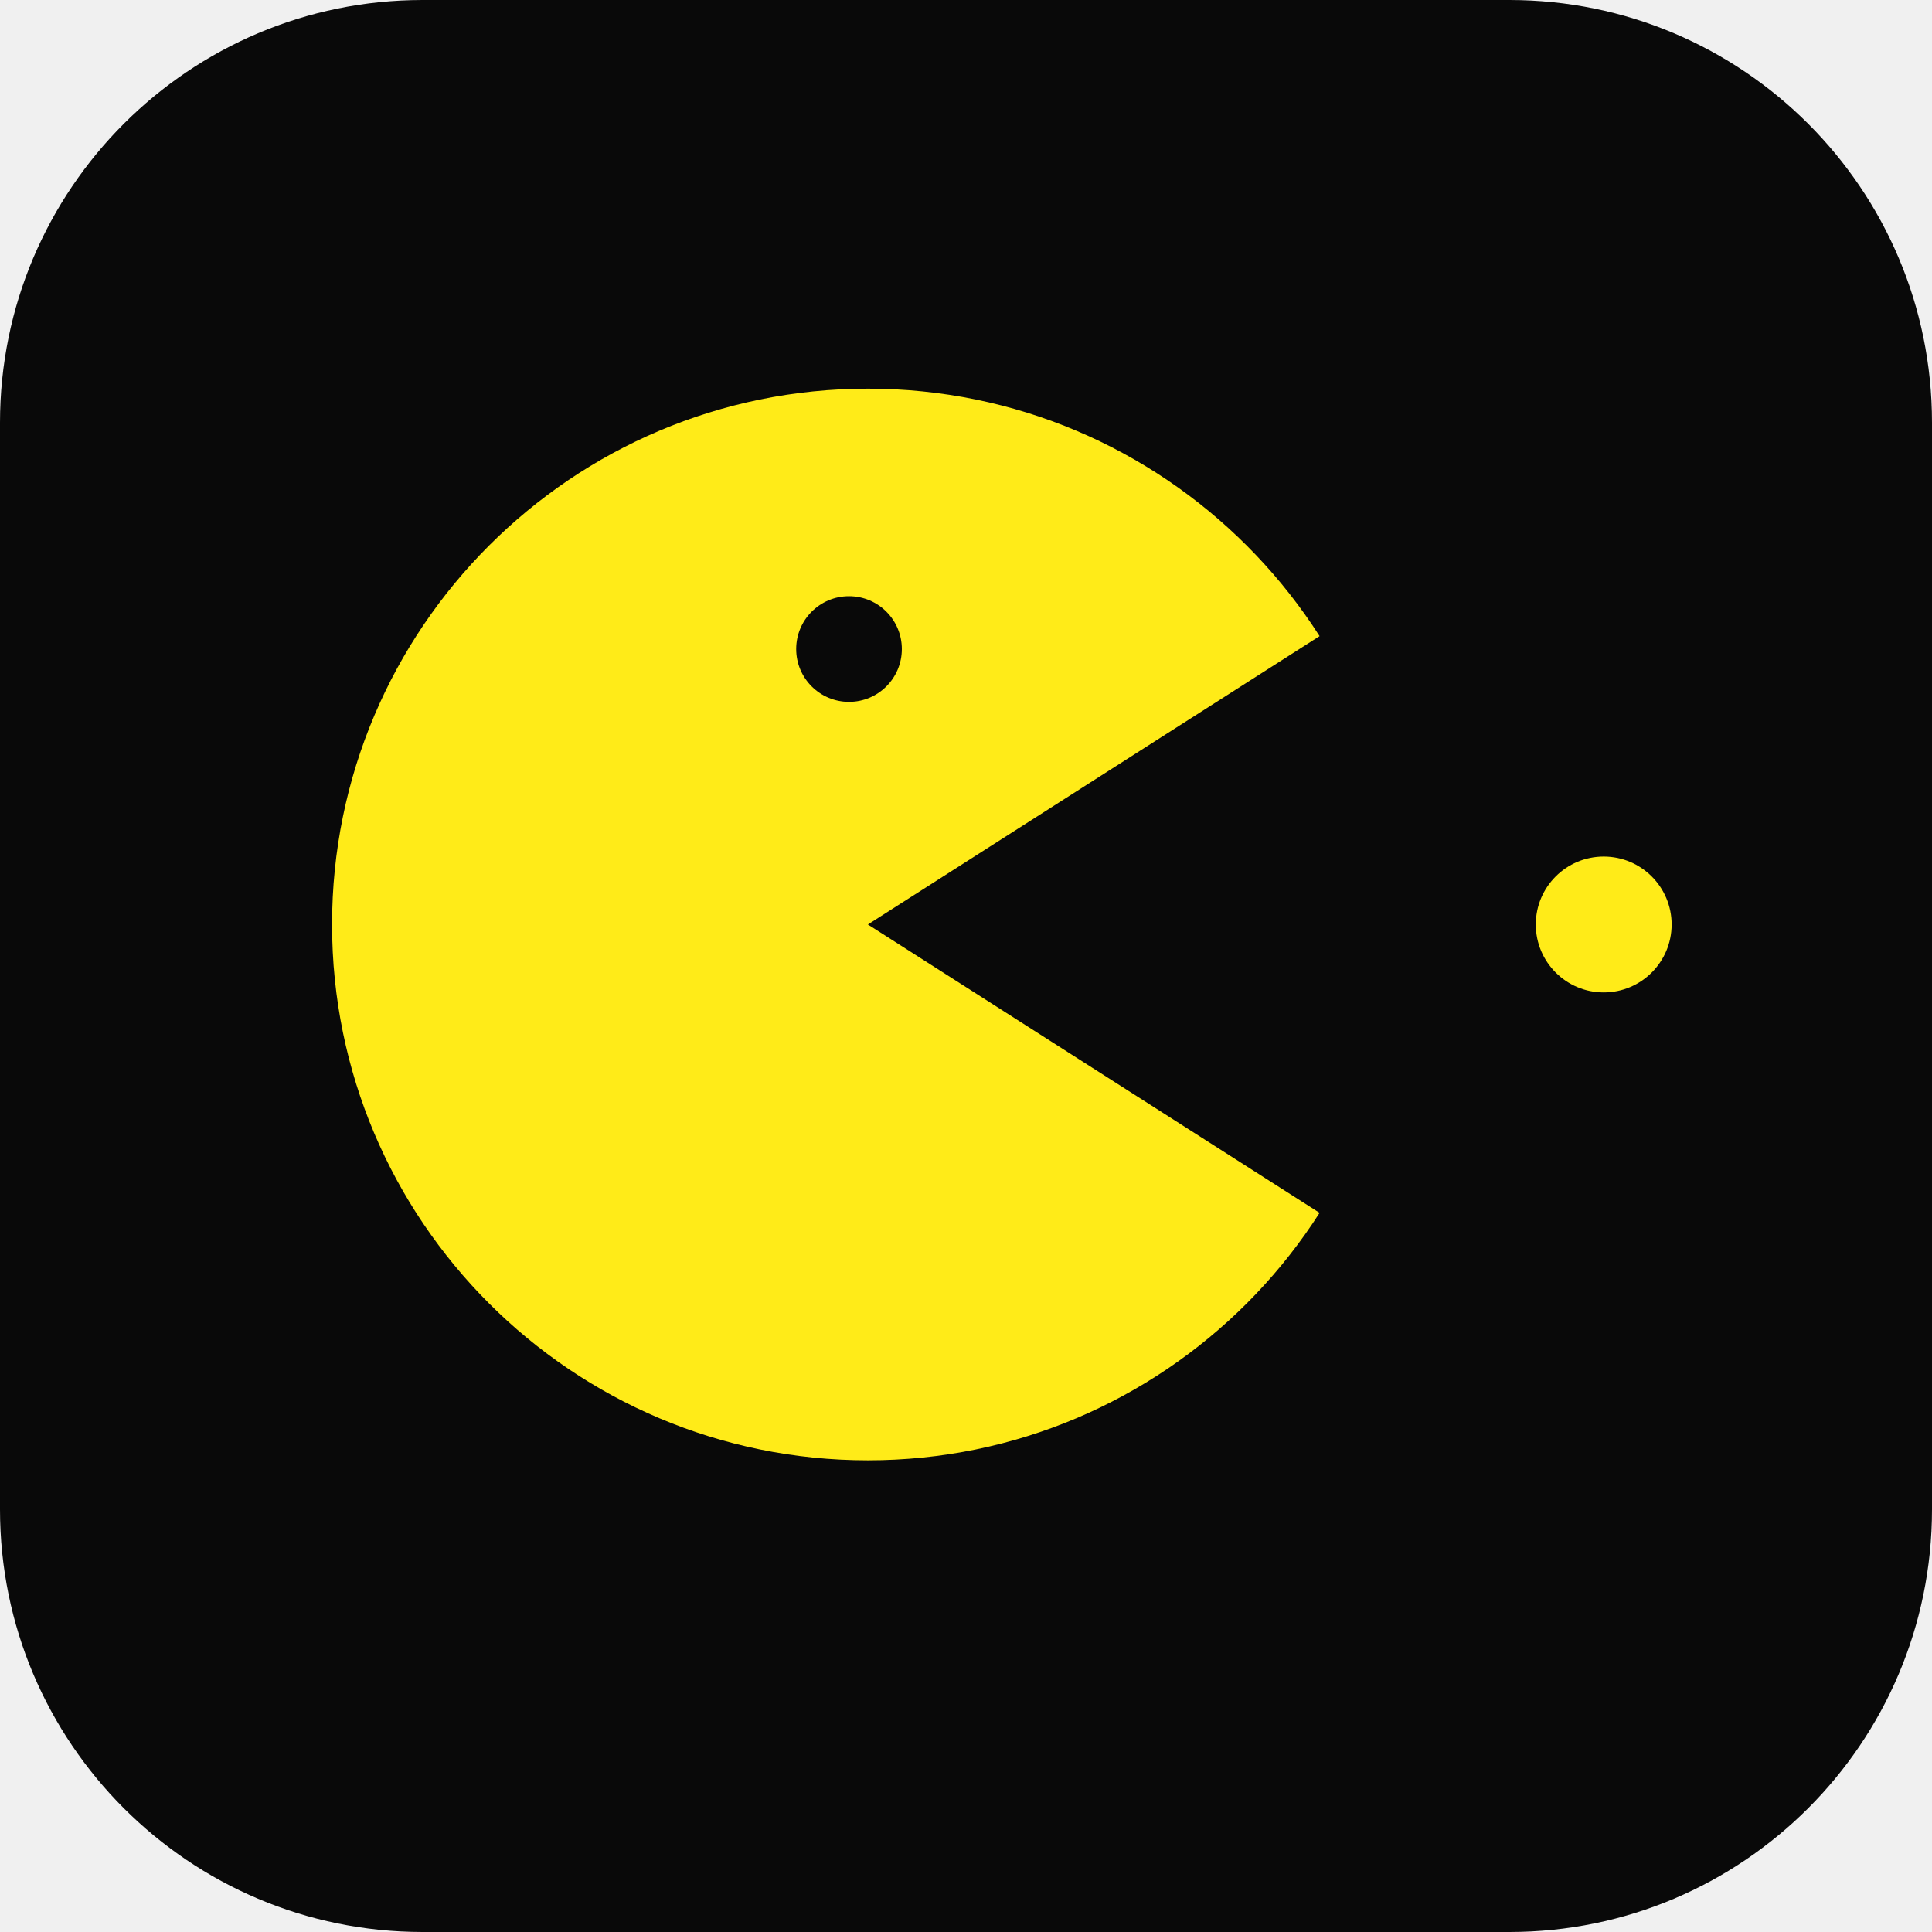
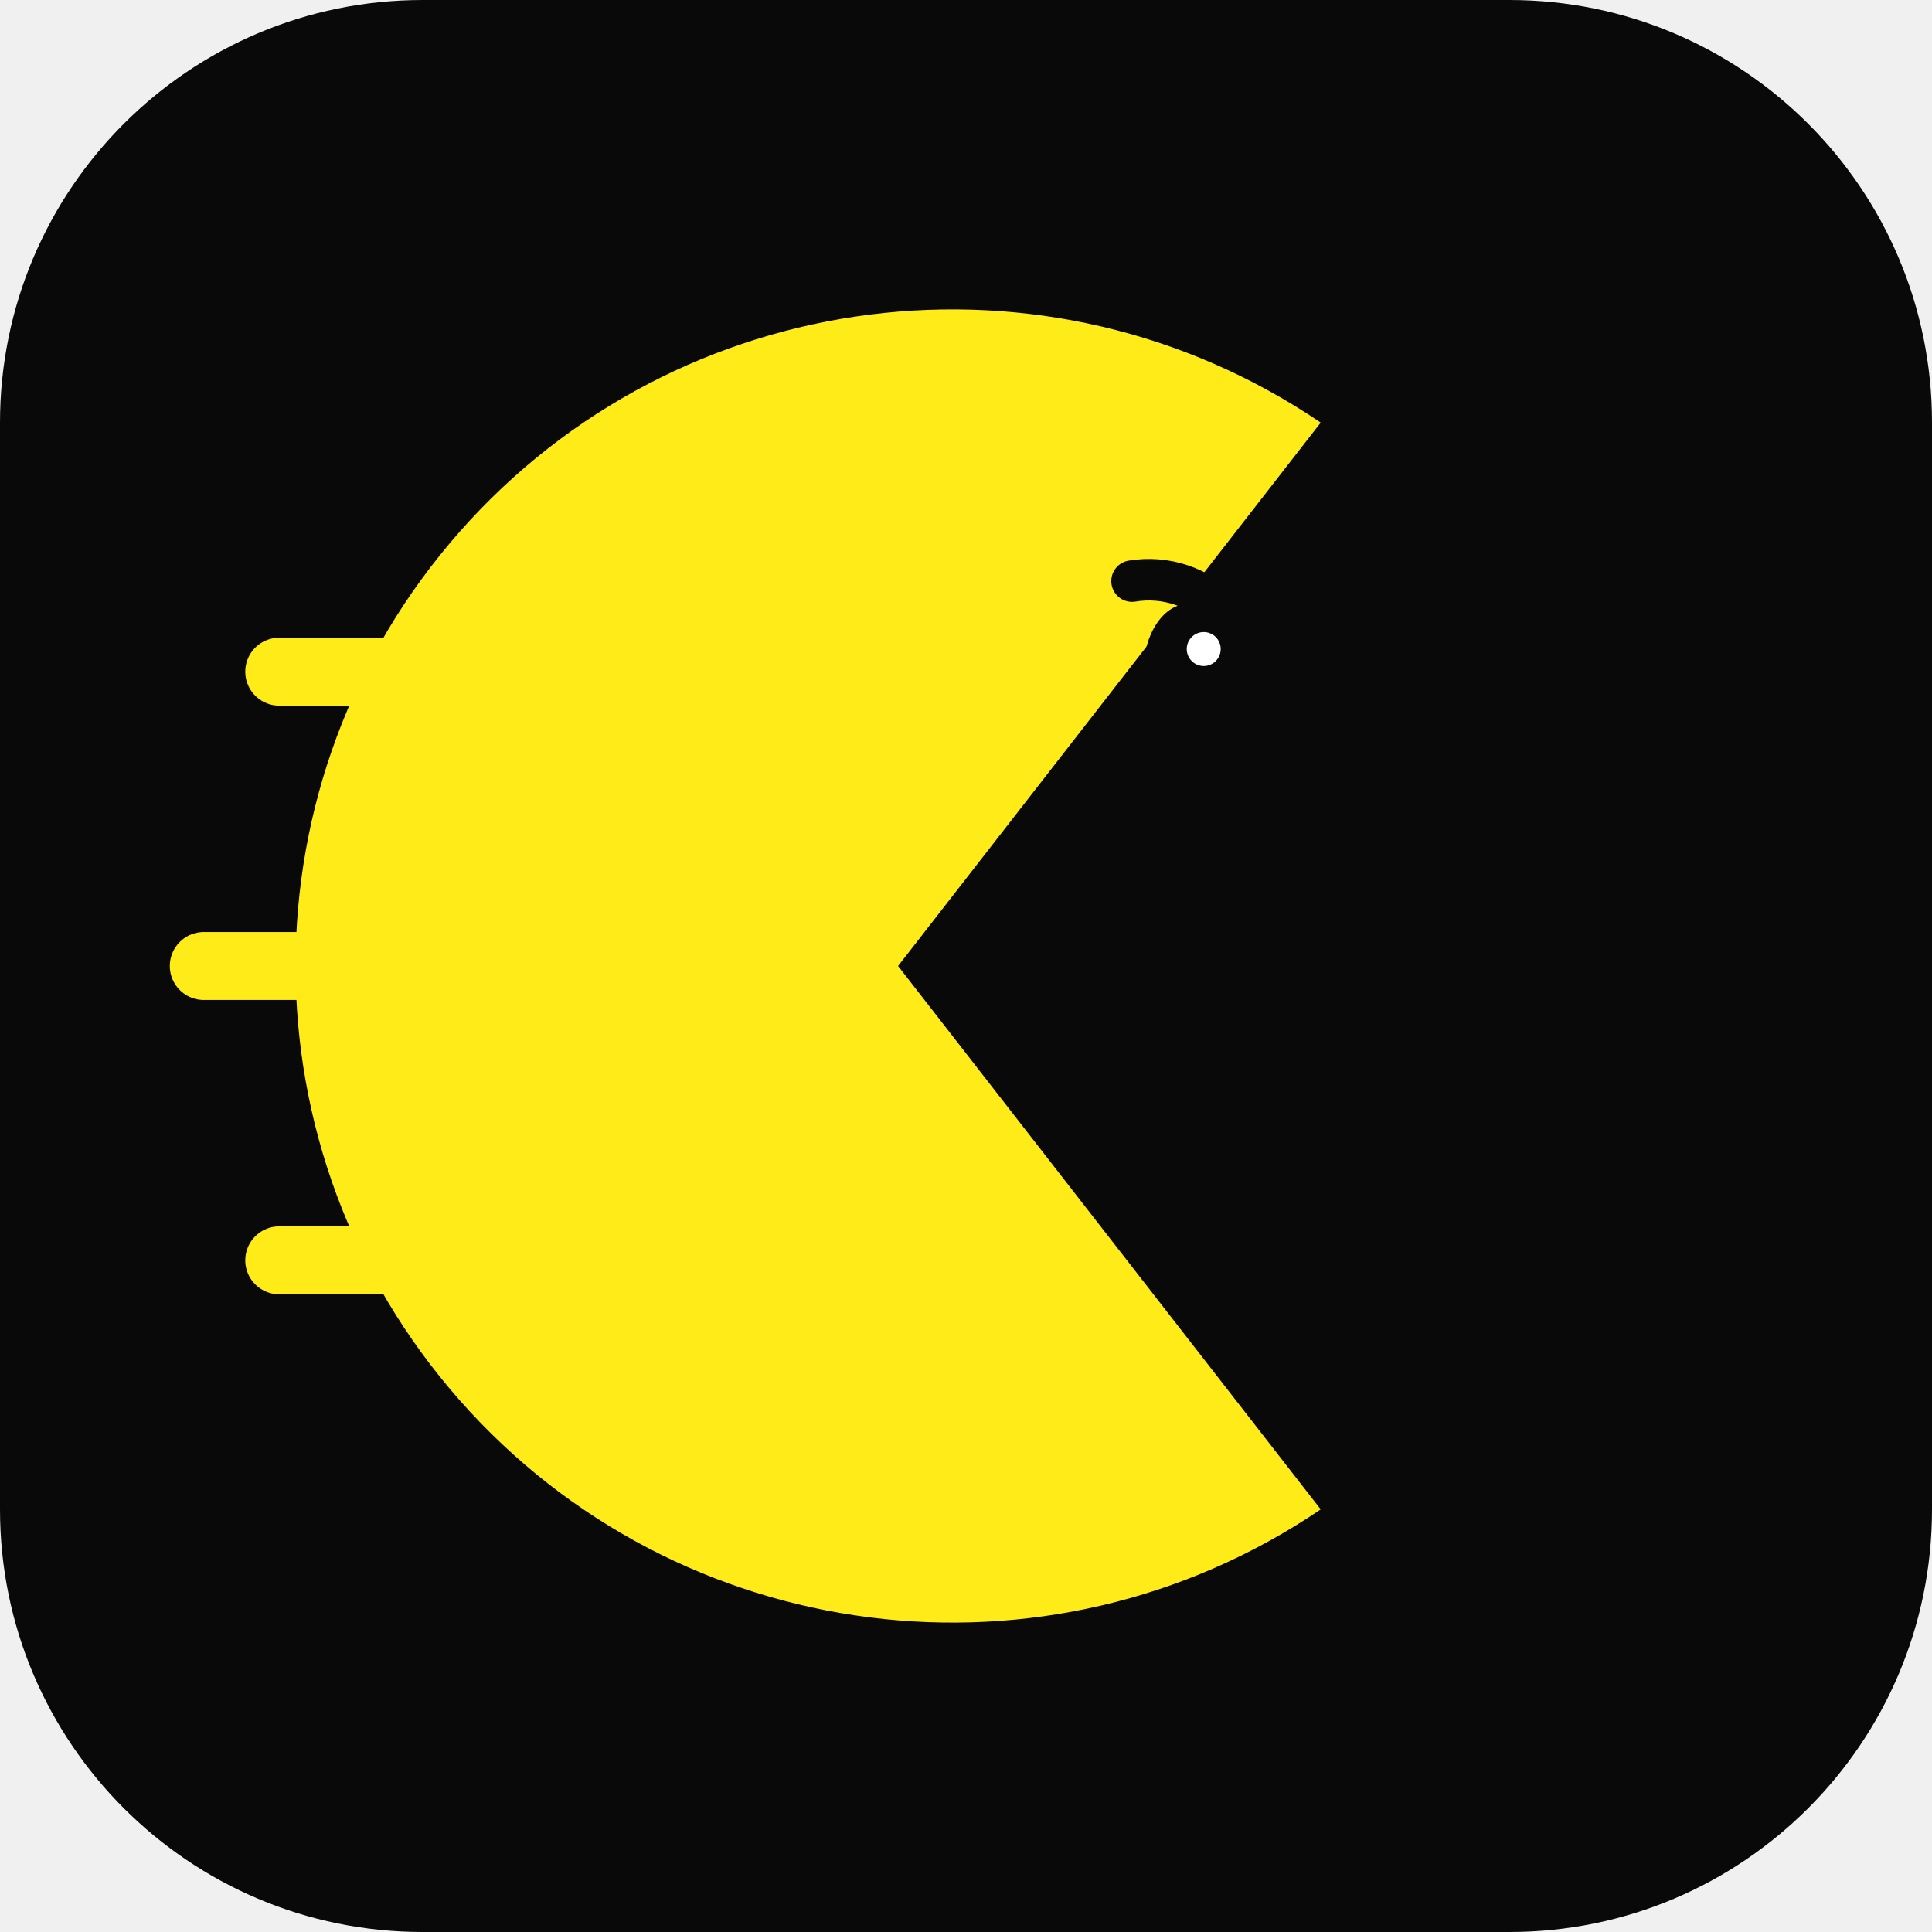
<svg xmlns="http://www.w3.org/2000/svg" viewBox="0 0 512 512">
  <rect width="512" height="512" rx="112" fill="#090909" />
-   <circle cx="230" cy="245" r="142" fill="#ffeb18" />
-   <path d="M230 245 407 132v226z" fill="#090909" />
-   <circle cx="225" cy="172" r="14" fill="#090909" />
-   <circle cx="425" cy="245" r="18" fill="#ffeb18" />
+   <g fill="none" stroke="#ffeb18" stroke-width="18" stroke-linecap="round">
+     <path d="M74 178h82M54 256h74M74 334h82" />
+   </g>
+   <path d="M350 112a174 174 0 1 0 0 288l-112-144z" fill="#ffeb18" />
+   <path d="M300 154a27 27 0 0 1 24 8" fill="none" stroke="#090909" stroke-width="11" stroke-linecap="round" />
+   <ellipse cx="315" cy="178" rx="12" ry="18" fill="#090909" />
+   <circle cx="319" cy="172" r="4.5" fill="#fff" />
</svg>
